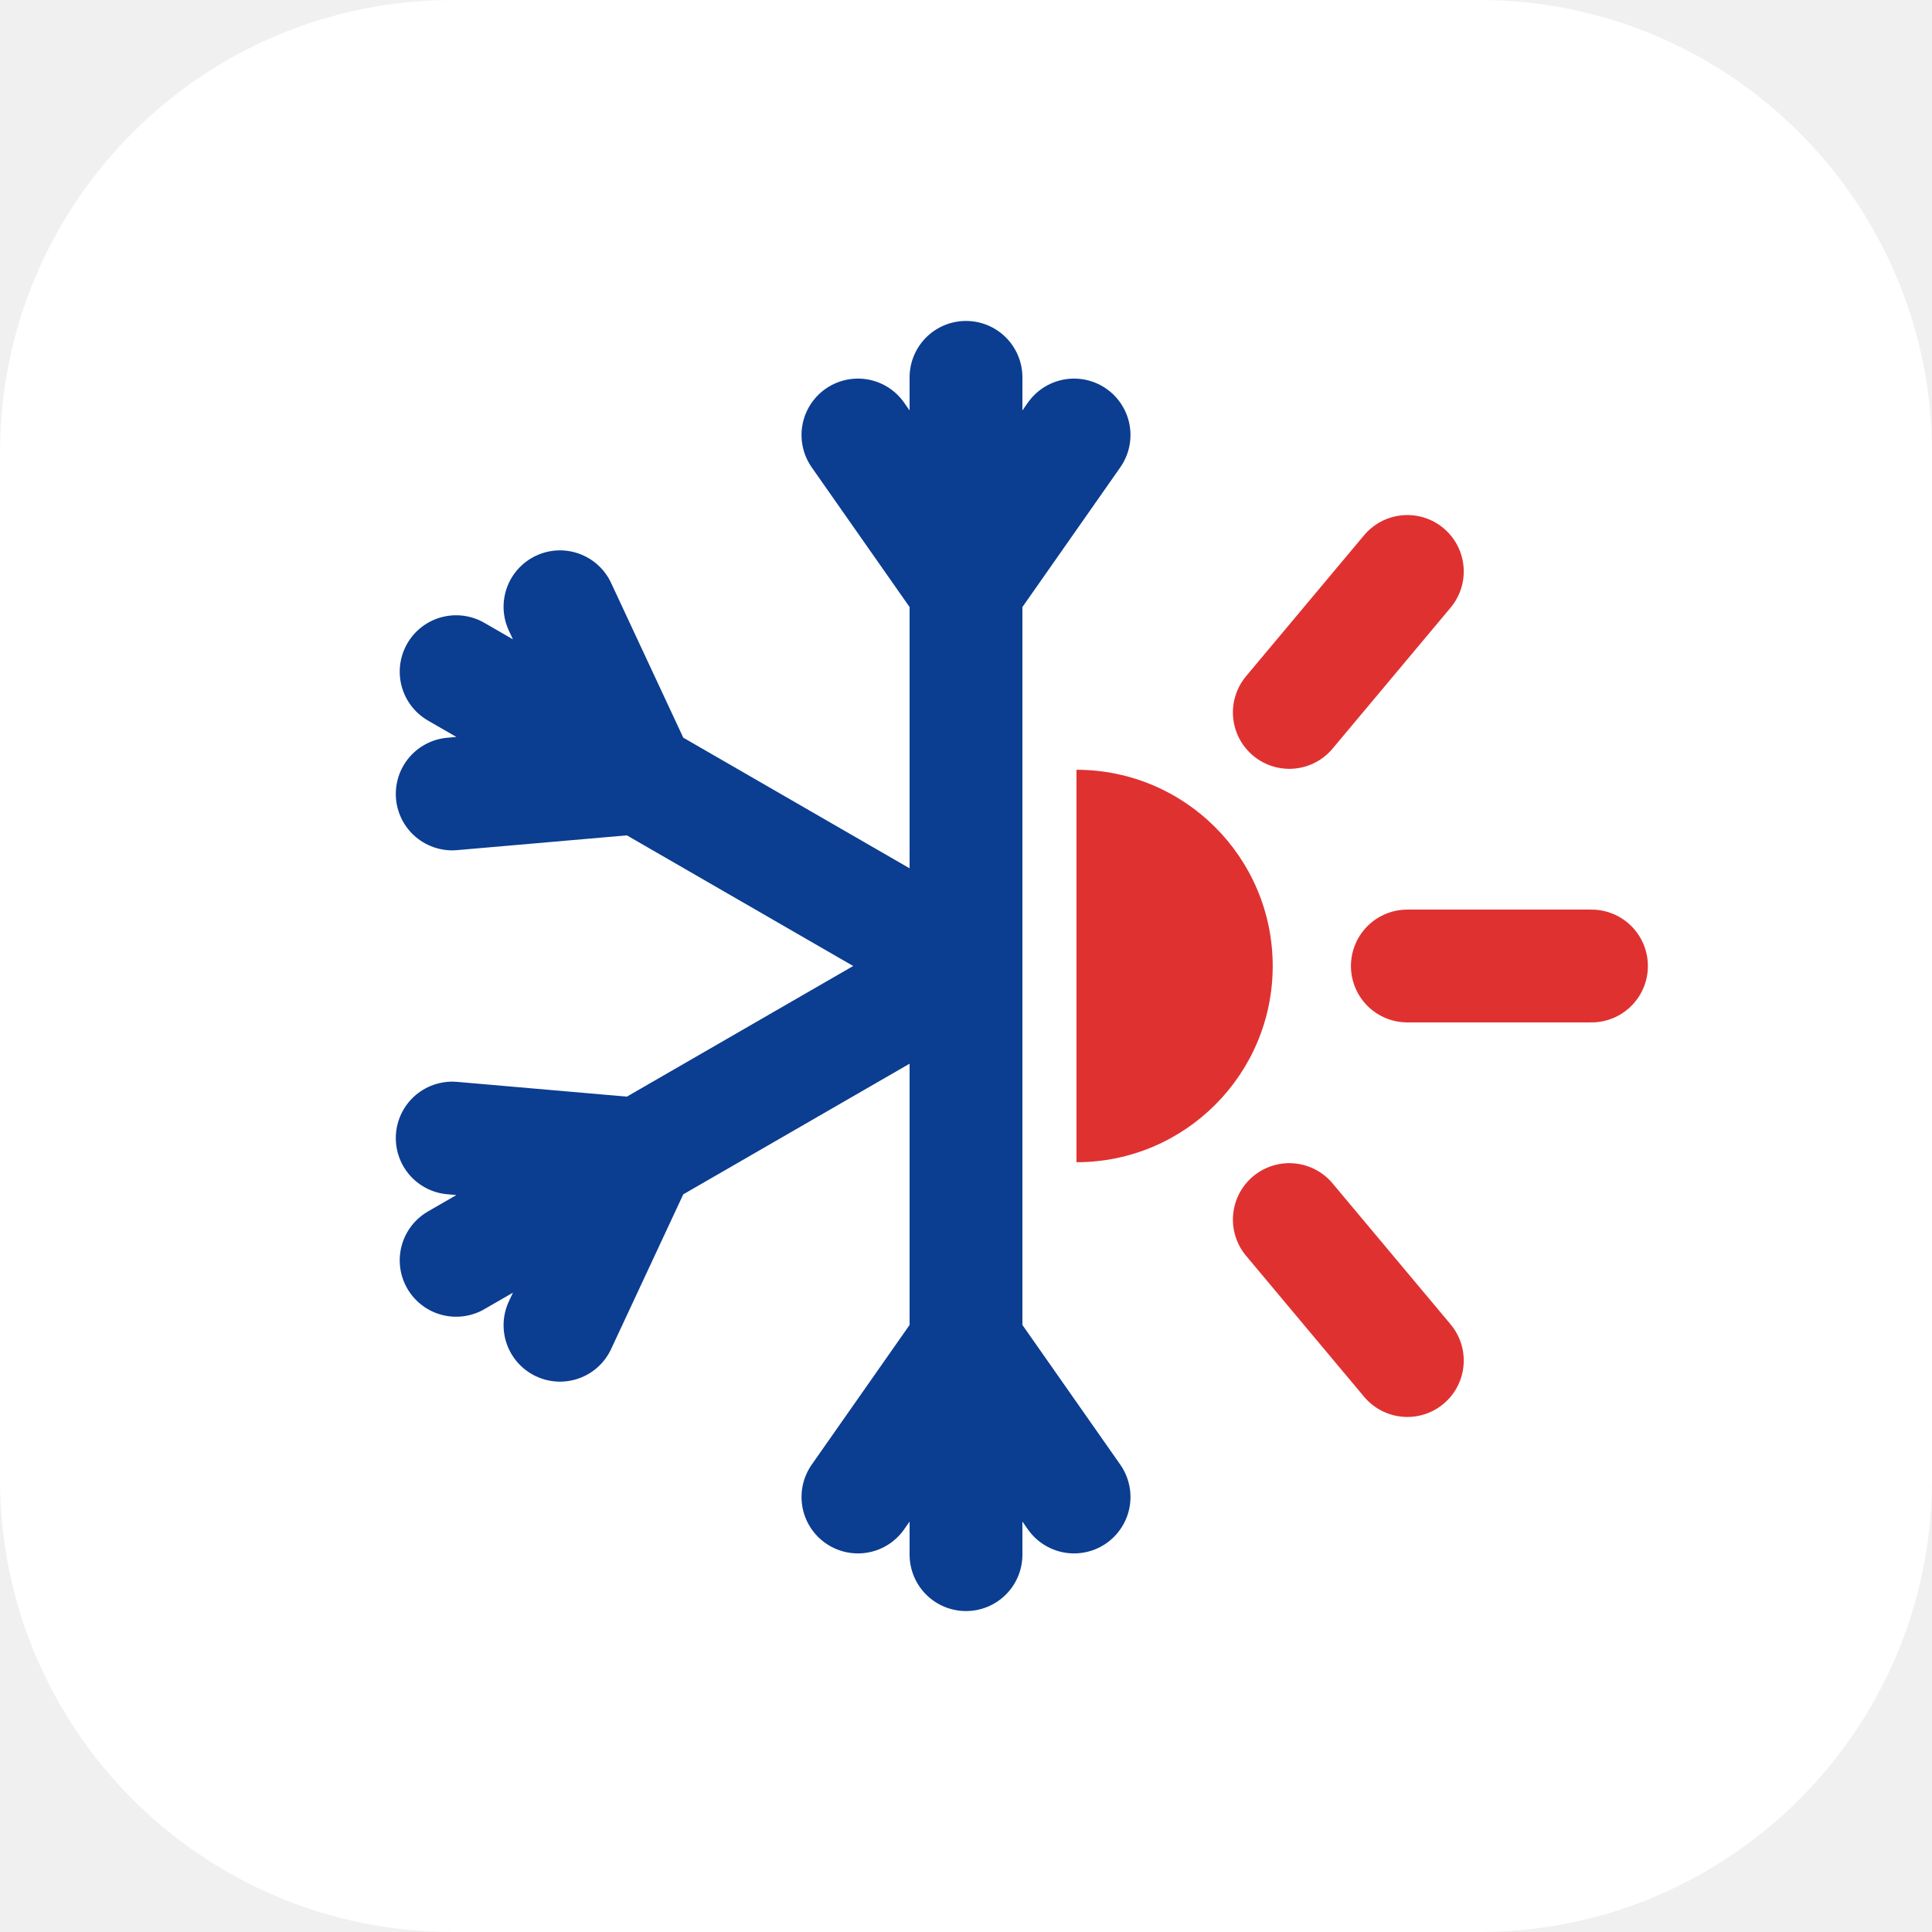
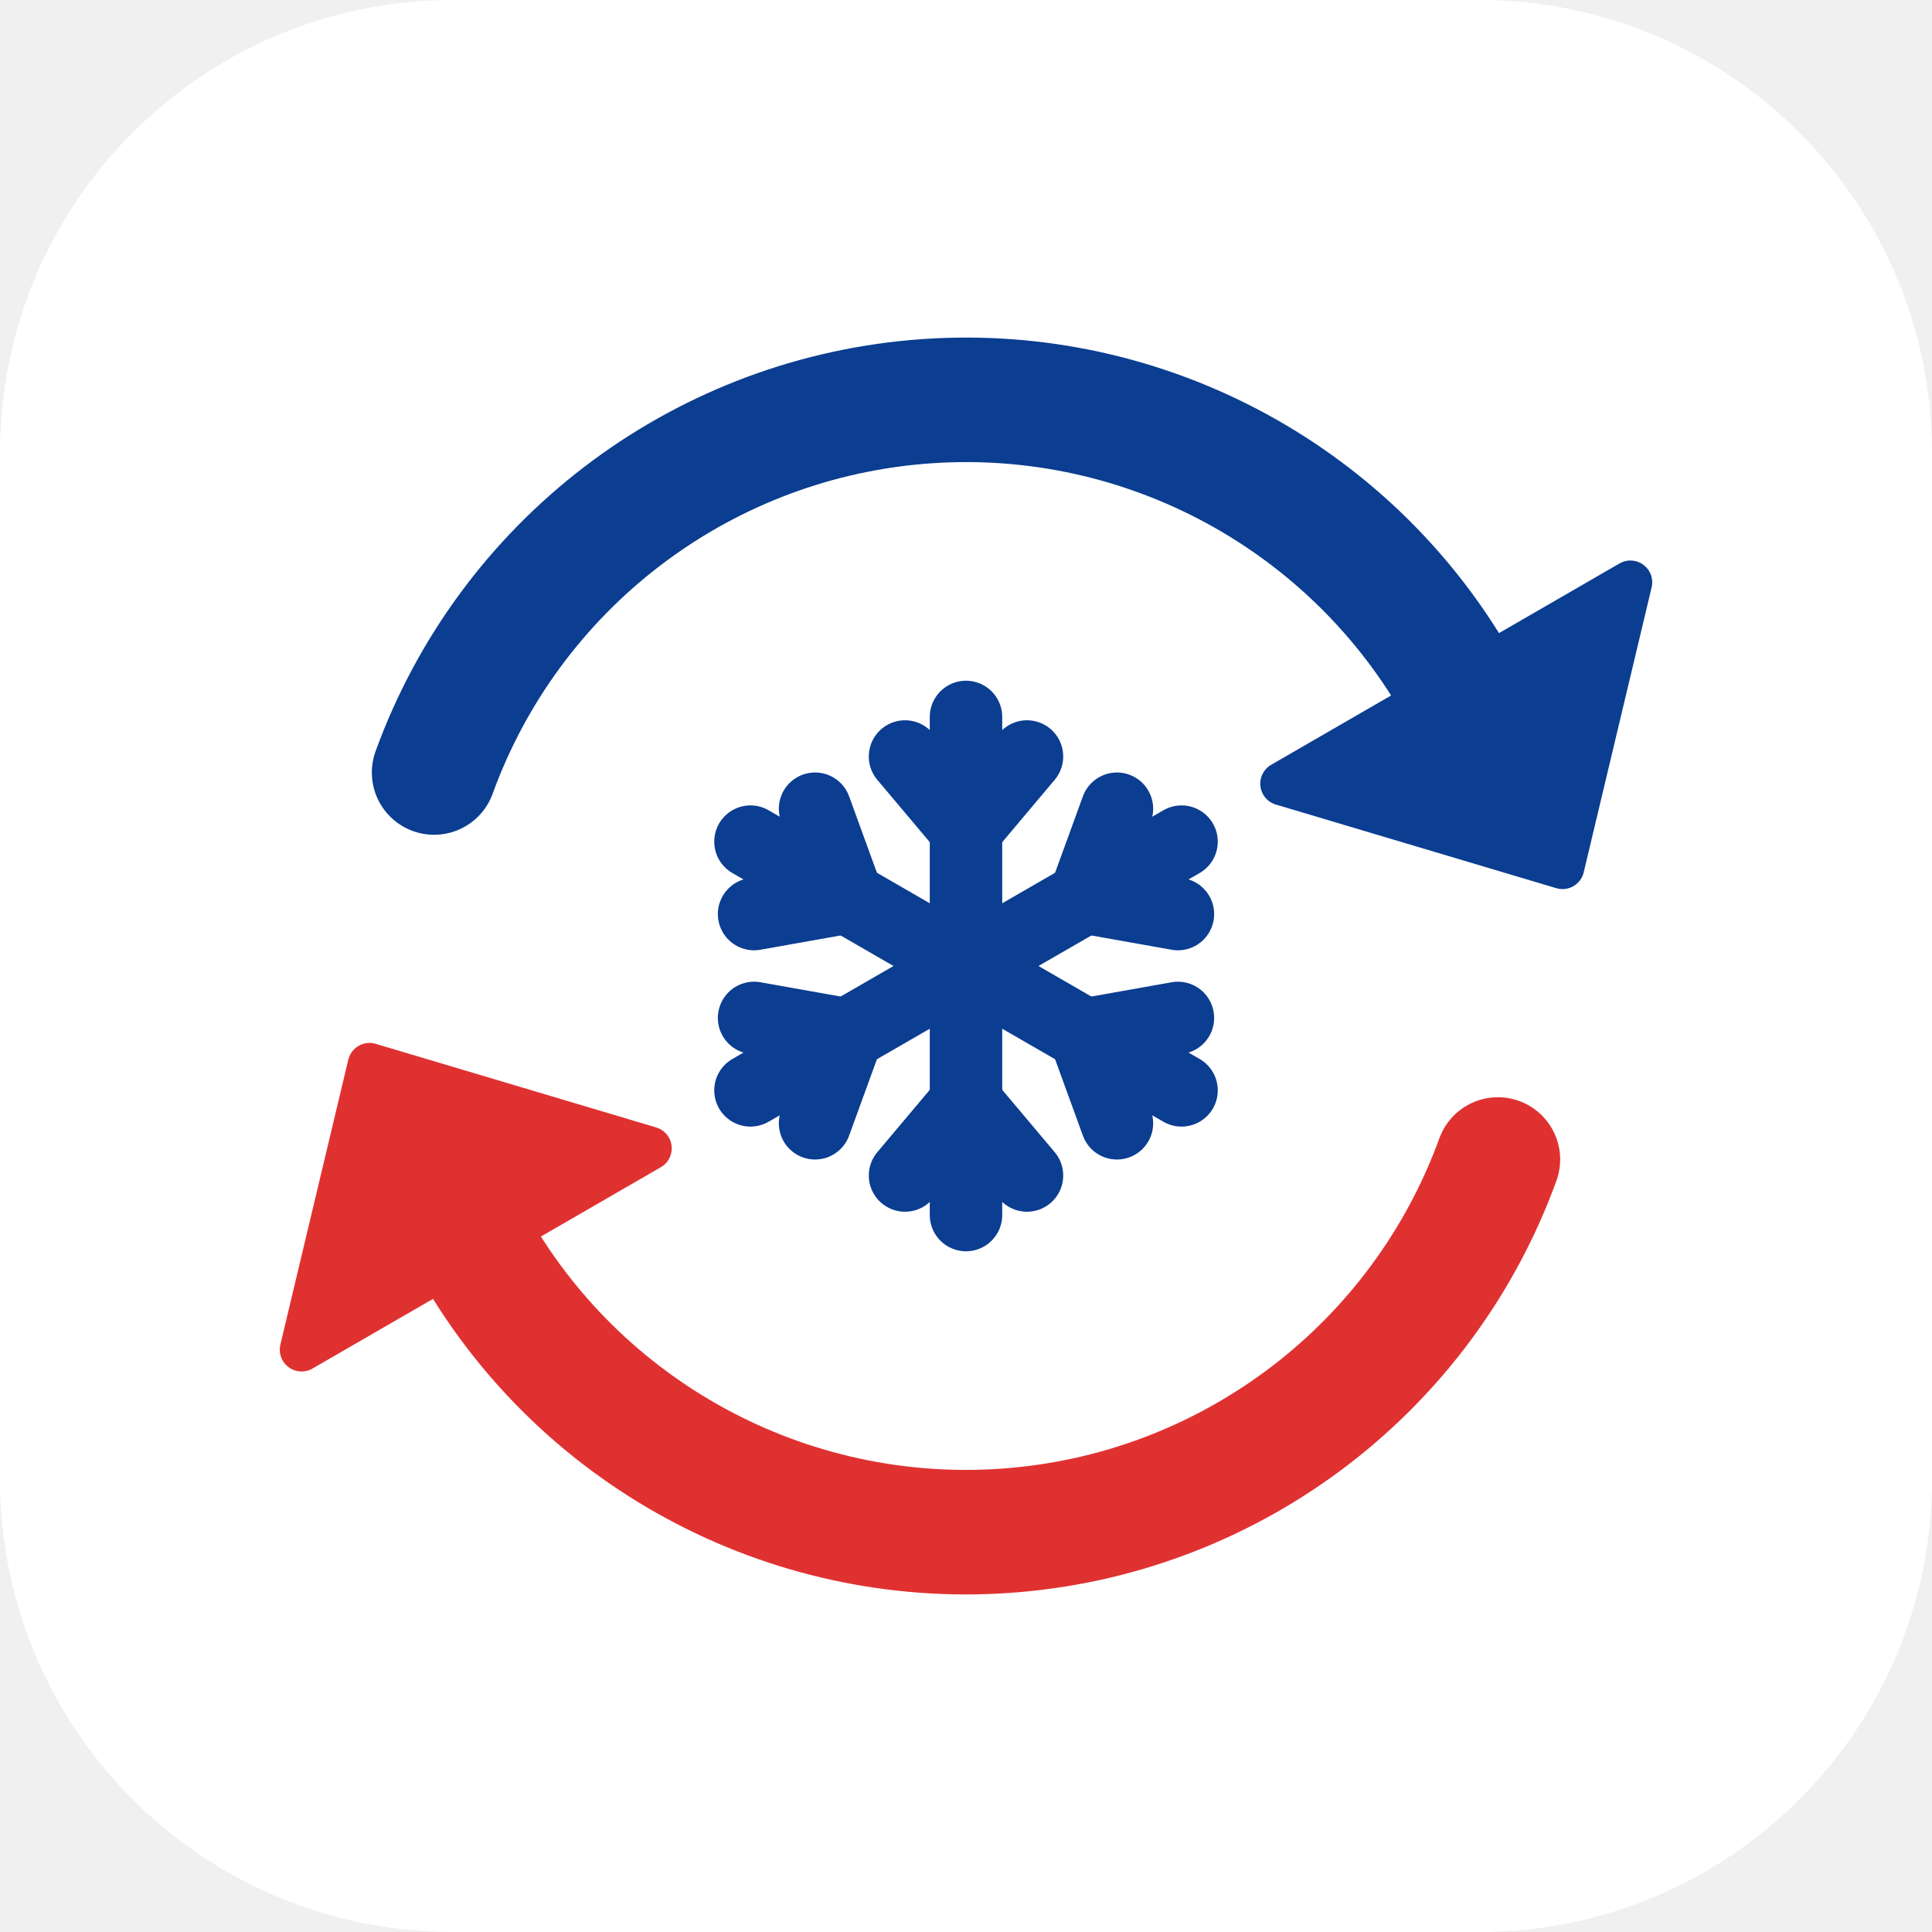
<svg xmlns="http://www.w3.org/2000/svg" viewBox="0 0 64 64" width="256" height="256">
  <rect width="64" height="64" rx="15" fill="#FFFFFF" />
-   <path d="M32.00 32.00L32.00 12.50M32.00 19.52L28.42 14.41M32.00 19.52L35.58 14.41" stroke="#0B3D91" stroke-width="3.737" stroke-linecap="round" stroke-linejoin="round" fill="none" />
-   <path d="M32.00 32.00L15.11 22.25M21.19 25.76L14.98 26.30M21.19 25.76L18.55 20.10" stroke="#0B3D91" stroke-width="3.737" stroke-linecap="round" stroke-linejoin="round" fill="none" />
-   <path d="M32.00 32.00L15.11 41.75M21.19 38.24L18.55 43.90M21.19 38.24L14.98 37.70" stroke="#0B3D91" stroke-width="3.737" stroke-linecap="round" stroke-linejoin="round" fill="none" />
-   <path d="M32.00 32.00L32.00 51.50M32.00 44.48L35.58 49.59M32.00 44.48L28.42 49.59" stroke="#0B3D91" stroke-width="3.737" stroke-linecap="round" stroke-linejoin="round" fill="none" />
-   <path d="M35.66 25.50A6.50 6.50 0 0 1 35.66 38.50Z" fill="#E03131" />
-   <path d="M42.71 23.60L46.62 18.93" stroke="#E03131" stroke-width="3.737" stroke-linecap="round" />
-   <path d="M46.62 32.00L52.72 32.00" stroke="#E03131" stroke-width="3.737" stroke-linecap="round" />
-   <path d="M42.71 40.40L46.62 45.07" stroke="#E03131" stroke-width="3.737" stroke-linecap="round" />
+   <path d="M14.38 25.59A18.75 18.75 0 0 1 48.24 22.62" stroke="#0B3D91" stroke-width="4.125" fill="none" stroke-linecap="round" />
+   <path d="M51.76 28.73L54.01 19.29L42.47 25.96Z" fill="#0B3D91" stroke="#0B3D91" stroke-width="1.444" stroke-linejoin="round" />
+   <path d="M49.62 38.41A18.75 18.75 0 0 1 15.76 41.38" stroke="#E03131" stroke-width="4.125" fill="none" stroke-linecap="round" />
+   <path d="M12.24 35.27L9.99 44.71L21.53 38.04Z" fill="#E03131" stroke="#E03131" stroke-width="1.444" stroke-linejoin="round" />
+   <path d="M32.00 40.25L32.00 23.75" stroke="#0B3D91" stroke-width="2.4" stroke-linecap="round" />
+   <path d="M32.00 27.46L29.98 25.06" stroke="#0B3D91" stroke-width="2.4" stroke-linecap="round" />
+   <path d="M32.00 27.46L34.02 25.06" stroke="#0B3D91" stroke-width="2.4" stroke-linecap="round" />
+   <path d="M32.00 36.54L34.02 38.94" stroke="#0B3D91" stroke-width="2.4" stroke-linecap="round" />
+   <path d="M32.00 36.54L29.98 38.94" stroke="#0B3D91" stroke-width="2.4" stroke-linecap="round" />
+   <path d="M24.86 36.12L39.14 27.88" stroke="#0B3D91" stroke-width="2.4" stroke-linecap="round" />
+   <path d="M35.93 29.73L37.00 26.79" stroke="#0B3D91" stroke-width="2.4" stroke-linecap="round" />
+   <path d="M35.93 29.73L39.02 30.28" stroke="#0B3D91" stroke-width="2.4" stroke-linecap="round" />
+   <path d="M28.07 34.27L27.00 37.21" stroke="#0B3D91" stroke-width="2.4" stroke-linecap="round" />
+   <path d="M28.07 34.27L24.98 33.72" stroke="#0B3D91" stroke-width="2.4" stroke-linecap="round" />
+   <path d="M24.86 27.88L39.14 36.12" stroke="#0B3D91" stroke-width="2.4" stroke-linecap="round" />
+   <path d="M35.93 34.27L39.02 33.72" stroke="#0B3D91" stroke-width="2.4" stroke-linecap="round" />
+   <path d="M35.93 34.27L37.00 37.21" stroke="#0B3D91" stroke-width="2.4" stroke-linecap="round" />
+   <path d="M28.07 29.73L24.98 30.28" stroke="#0B3D91" stroke-width="2.4" stroke-linecap="round" />
+   <path d="M28.07 29.73L27.00 26.79" stroke="#0B3D91" stroke-width="2.4" stroke-linecap="round" />
</svg>
